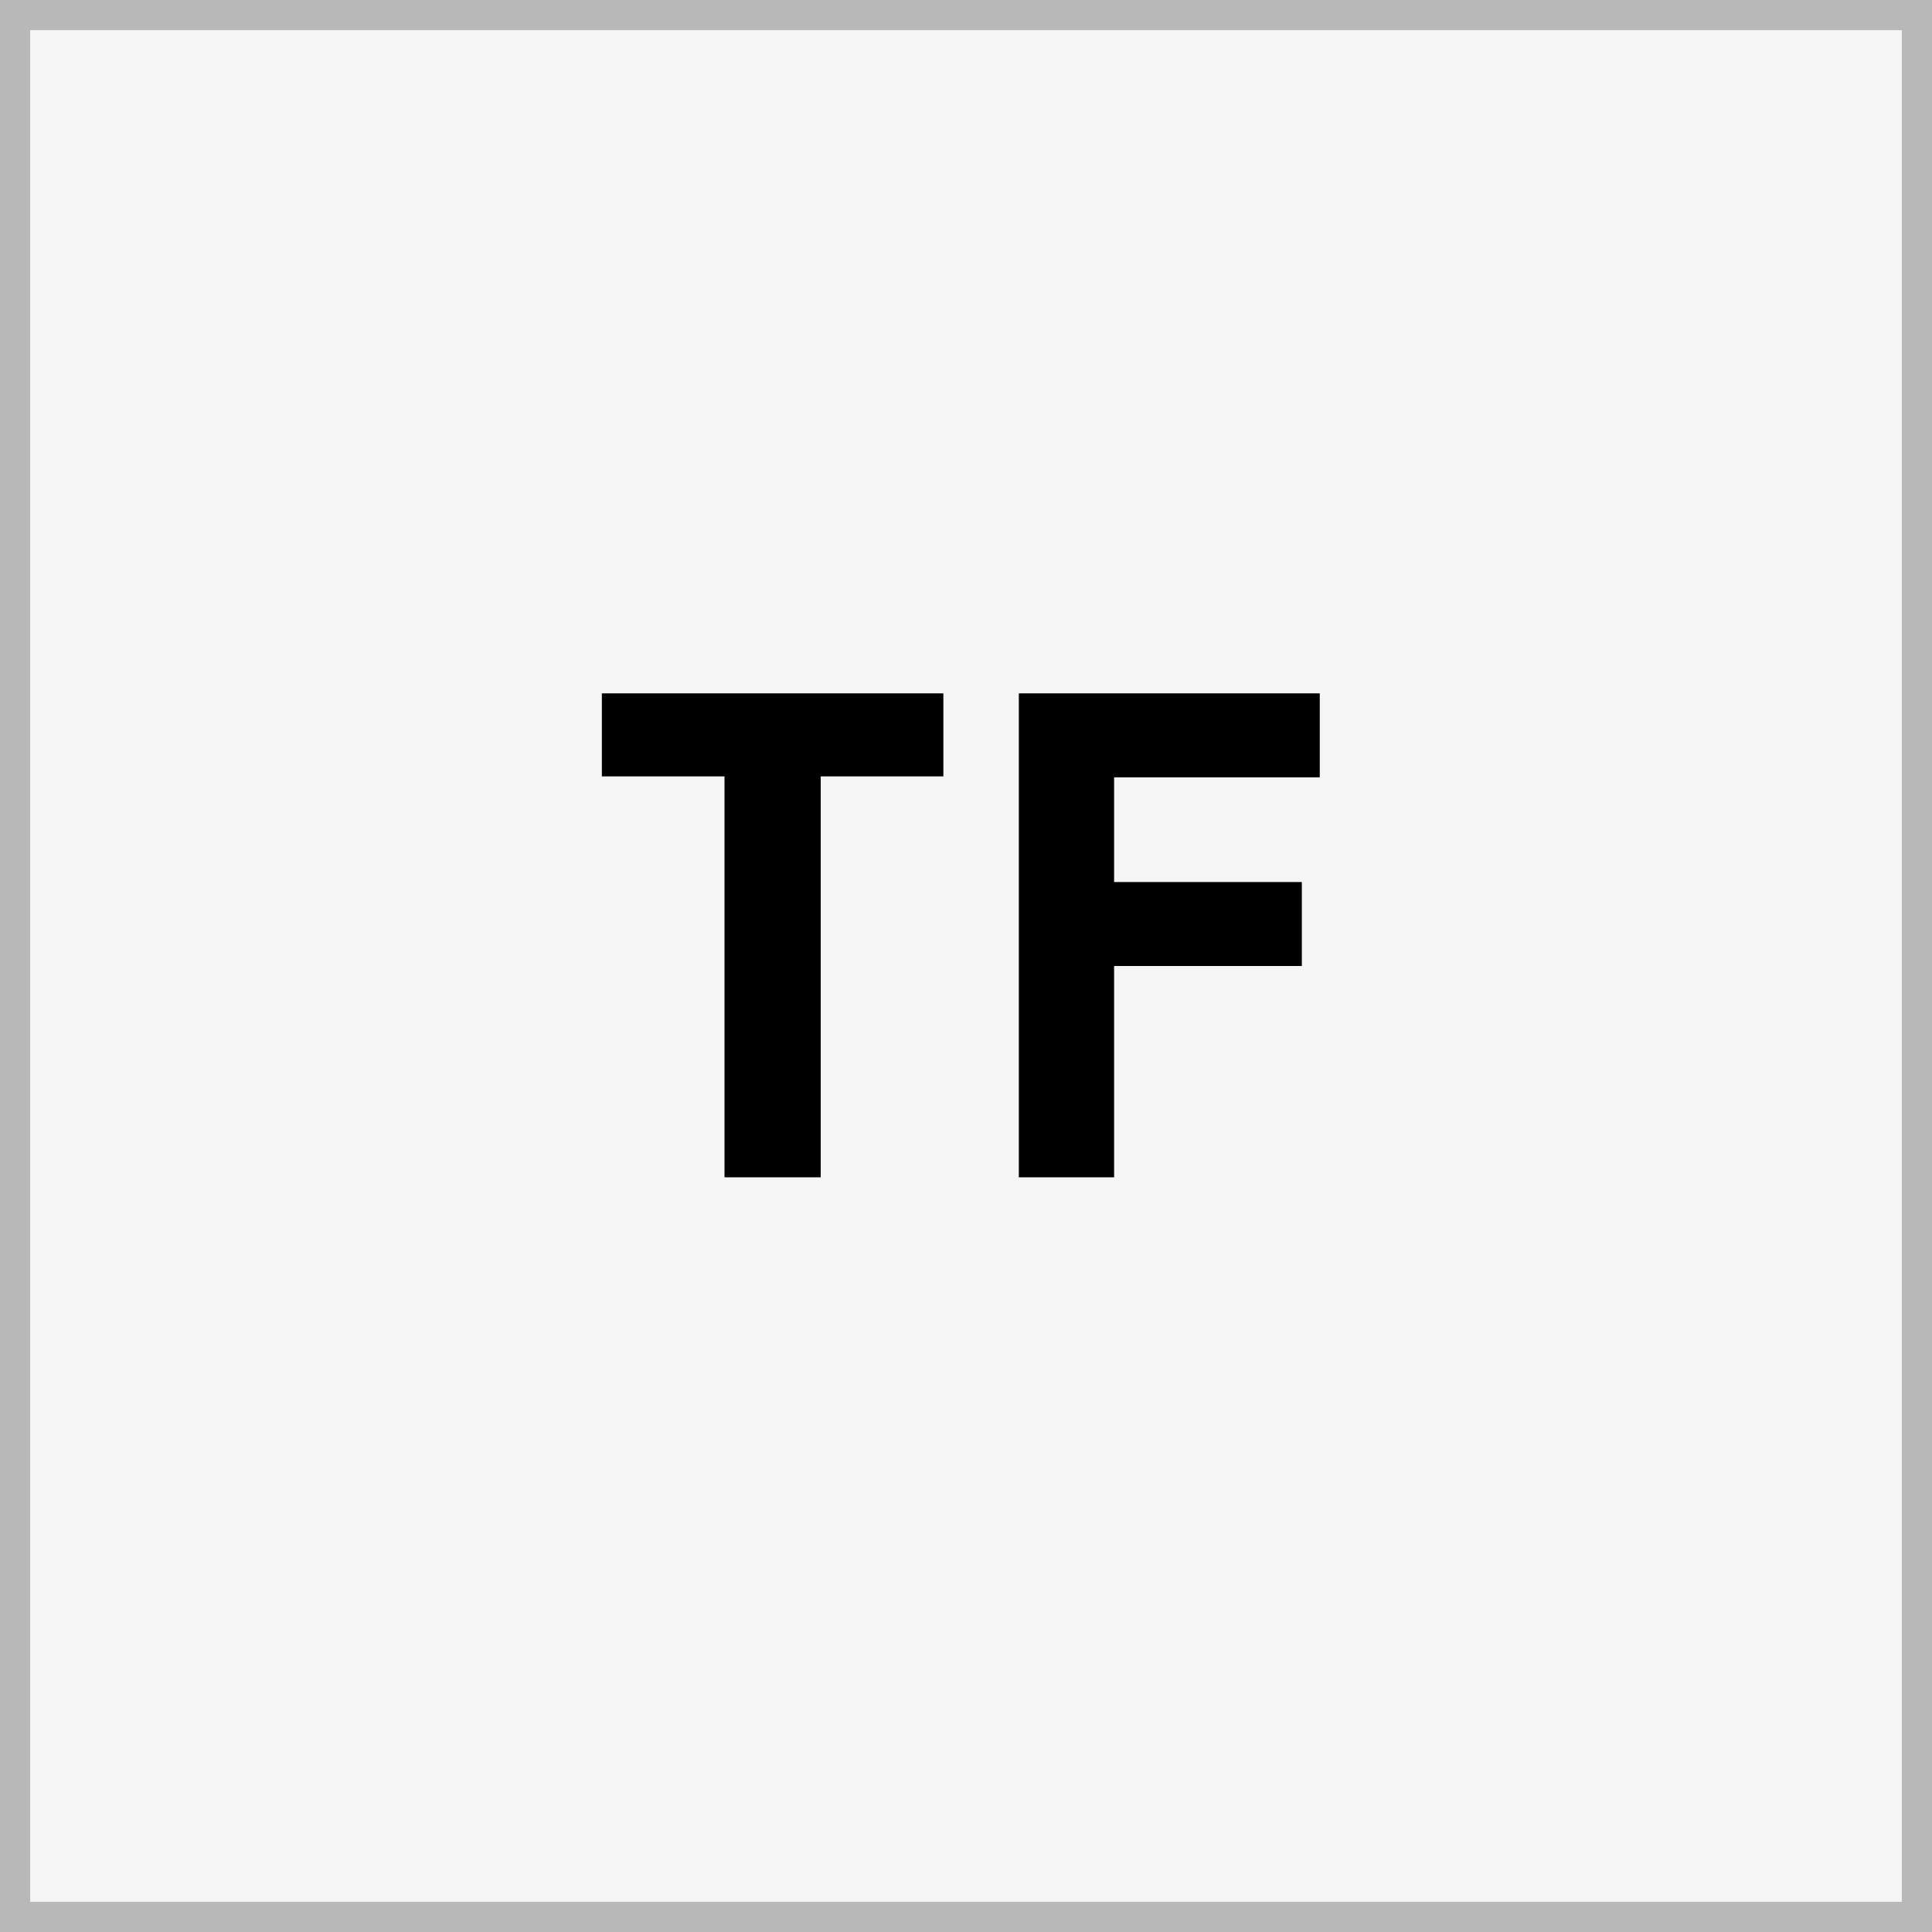
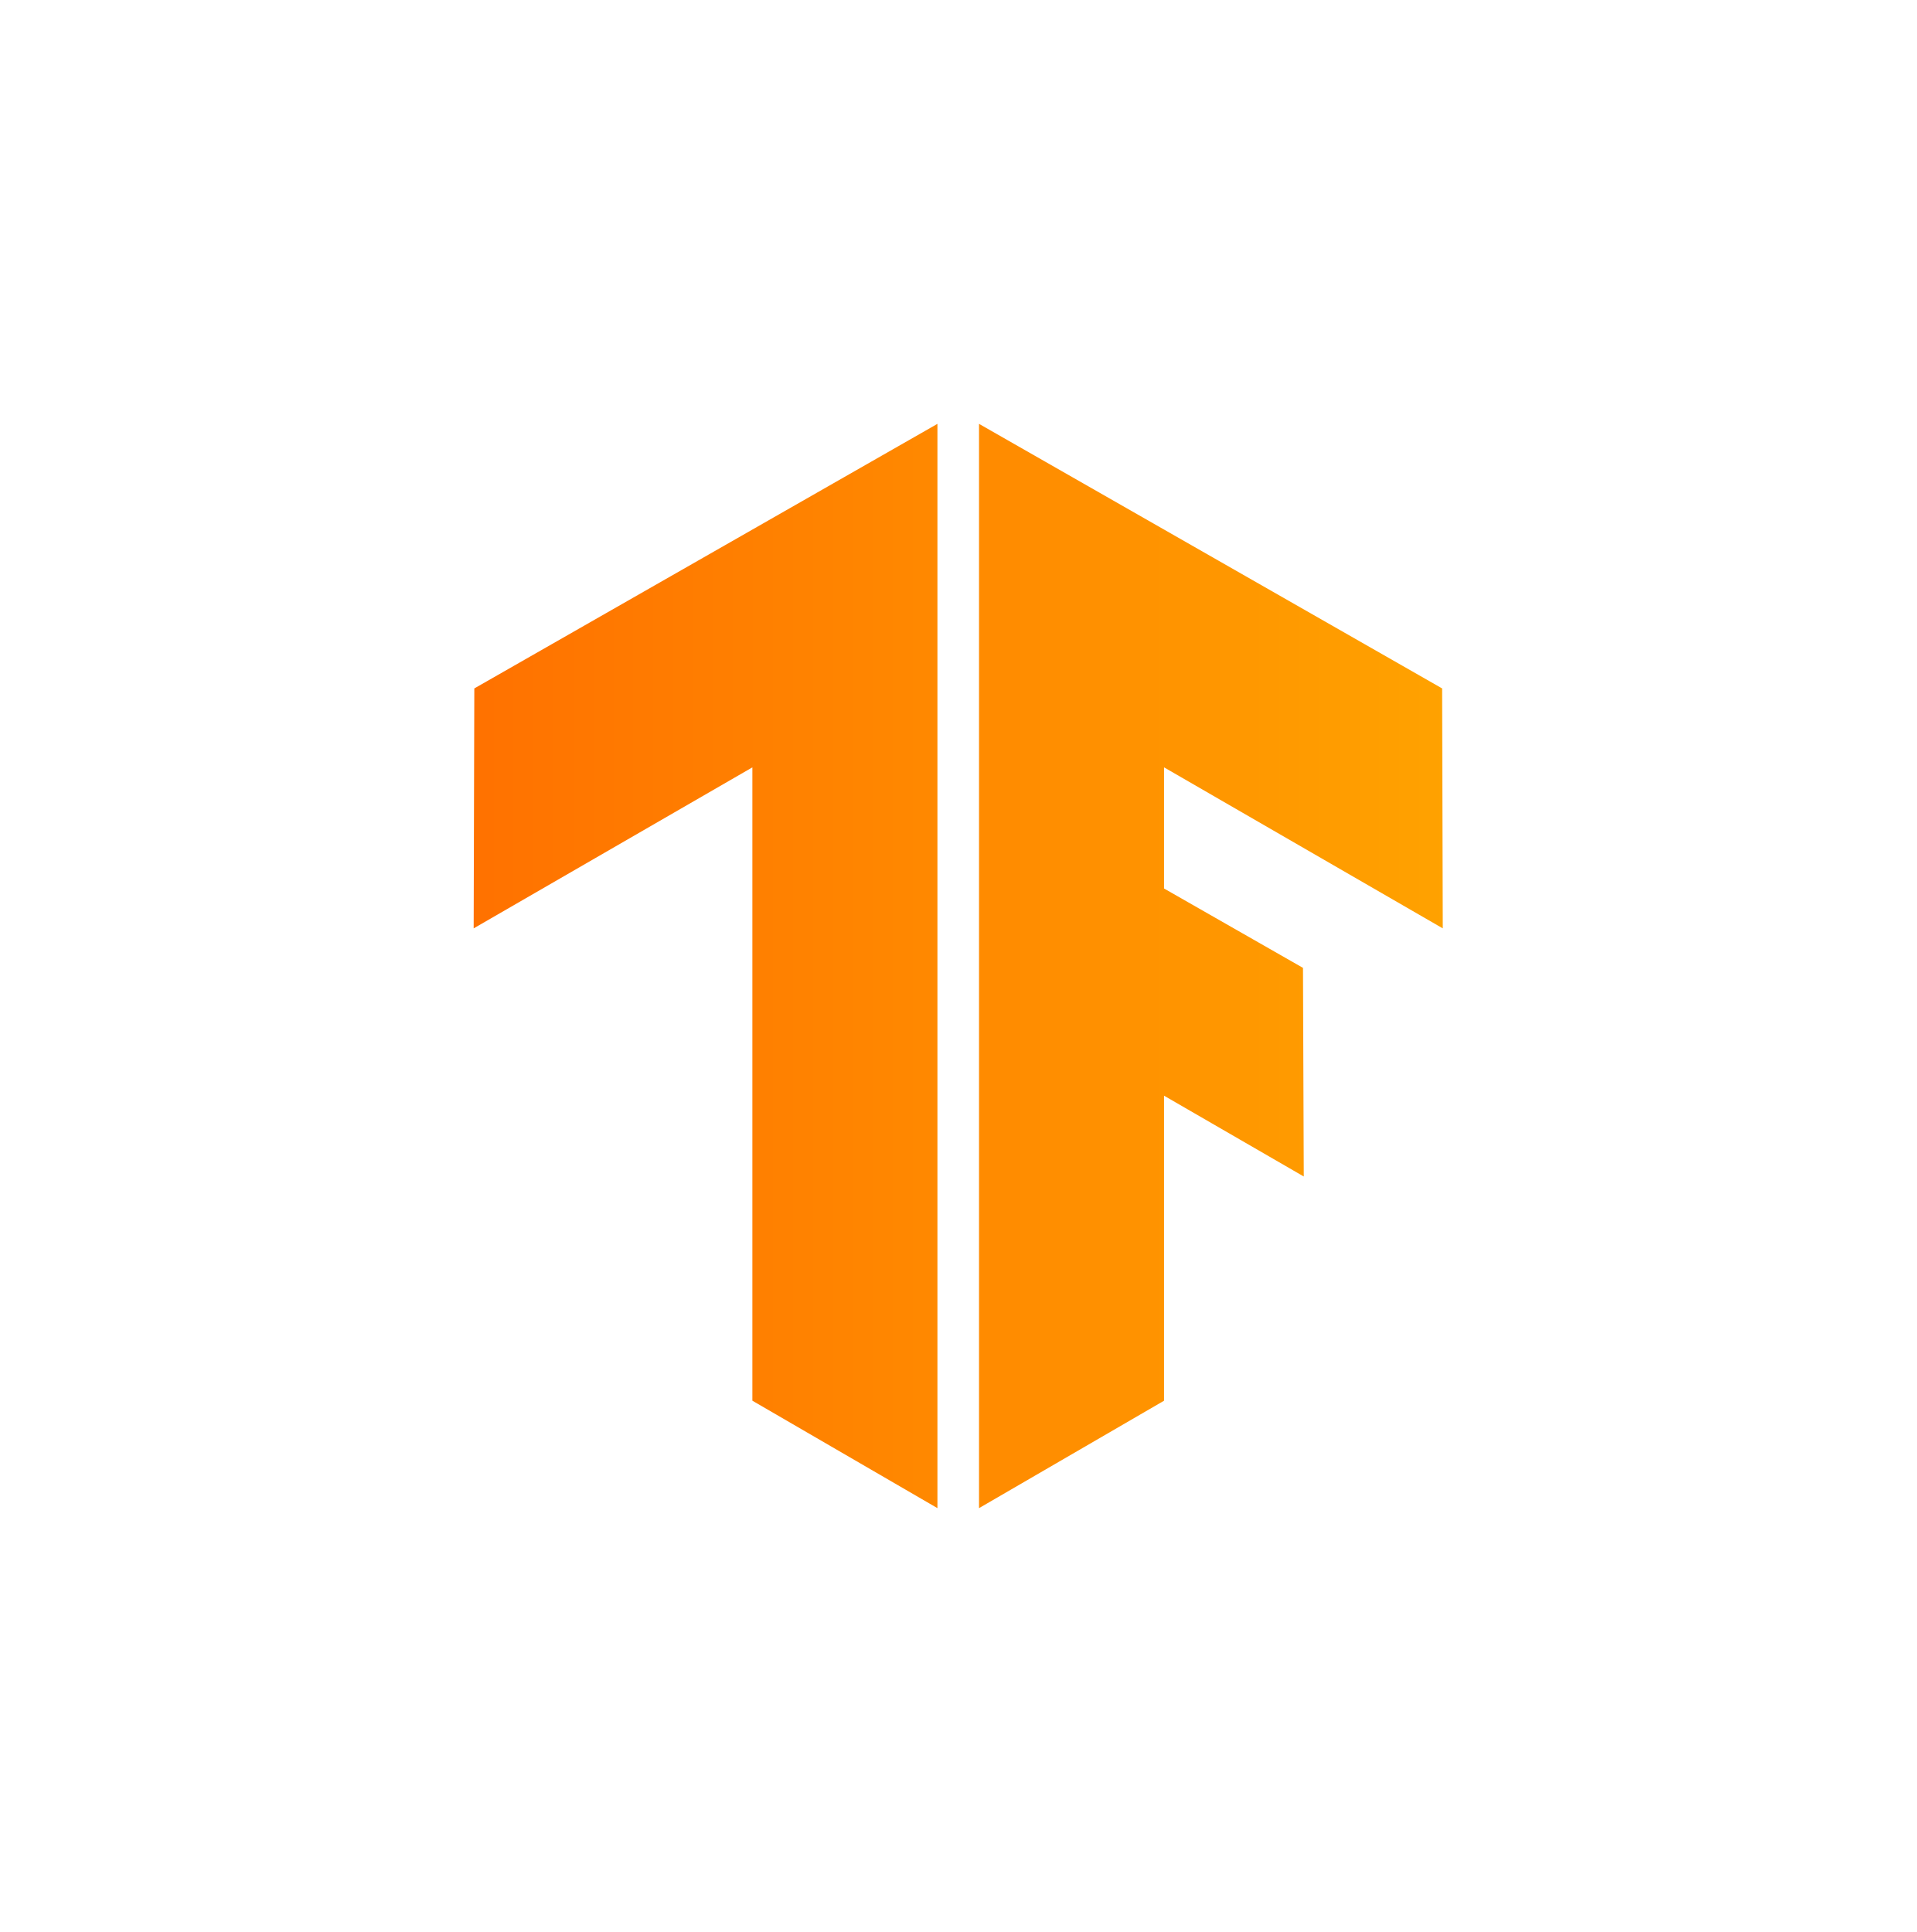
- <svg xmlns="http://www.w3.org/2000/svg" viewBox="0 0 32 32" width="32" height="32" fill="none">
-   <rect width="32" height="32" rx="0" fill="currentColor" fill-opacity="0.04" stroke="currentColor" stroke-opacity="0.25" stroke-width="1" />
-   <text x="16" y="19.5" text-anchor="middle" fill="currentColor" font-family="ui-monospace, SFMono-Regular, Menlo, Monaco, Consolas, monospace" font-size="11" font-weight="700" letter-spacing="-0.02em">TF</text>
+ <svg xmlns="http://www.w3.org/2000/svg" xmlns:xlink="http://www.w3.org/1999/xlink" id="Artwork" viewBox="0 0 266.79 269.02">
+   <defs>
+     <style>.cls-1{fill:none;}.cls-2{clip-path:url(#clip-path);}.cls-3{fill:url(#linear-gradient);}.cls-4{clip-path:url(#clip-path-2);}.cls-5{fill:url(#linear-gradient-2);}</style>
+     <clipPath id="clip-path">
+       <polygon class="cls-1" points="200.76 95.86 136.29 59.02 136.29 210 162.05 195.04 162.05 152.57 181.5 163.82 181.39 134.77 162.05 123.72 162.05 106.85 200.85 129.27 200.76 95.86" />
+     </clipPath>
+     <linearGradient id="linear-gradient" x1="60.08" y1="134.33" x2="218.39" y2="134.33" gradientUnits="userSpaceOnUse">
+       <stop offset="0" stop-color="#ff6f00" />
+       <stop offset="1" stop-color="#ffa800" />
+     </linearGradient>
+     <clipPath id="clip-path-2">
+       <polygon class="cls-1" points="66.03 95.86 130.5 59.02 130.5 210 104.74 195.04 104.74 106.85 65.94 129.27 66.03 95.86" />
+     </clipPath>
+     <linearGradient id="linear-gradient-2" x1="59" y1="134.33" x2="217.32" y2="134.33" xlink:href="#linear-gradient" />
+   </defs>
+   <g class="cls-2">
+     <rect class="cls-3" x="60.08" y="58.47" width="158.31" height="151.72" />
+   </g>
+   <g class="cls-4">
+     <rect class="cls-5" x="59" y="58.47" width="158.31" height="151.72" />
+   </g>
</svg>
